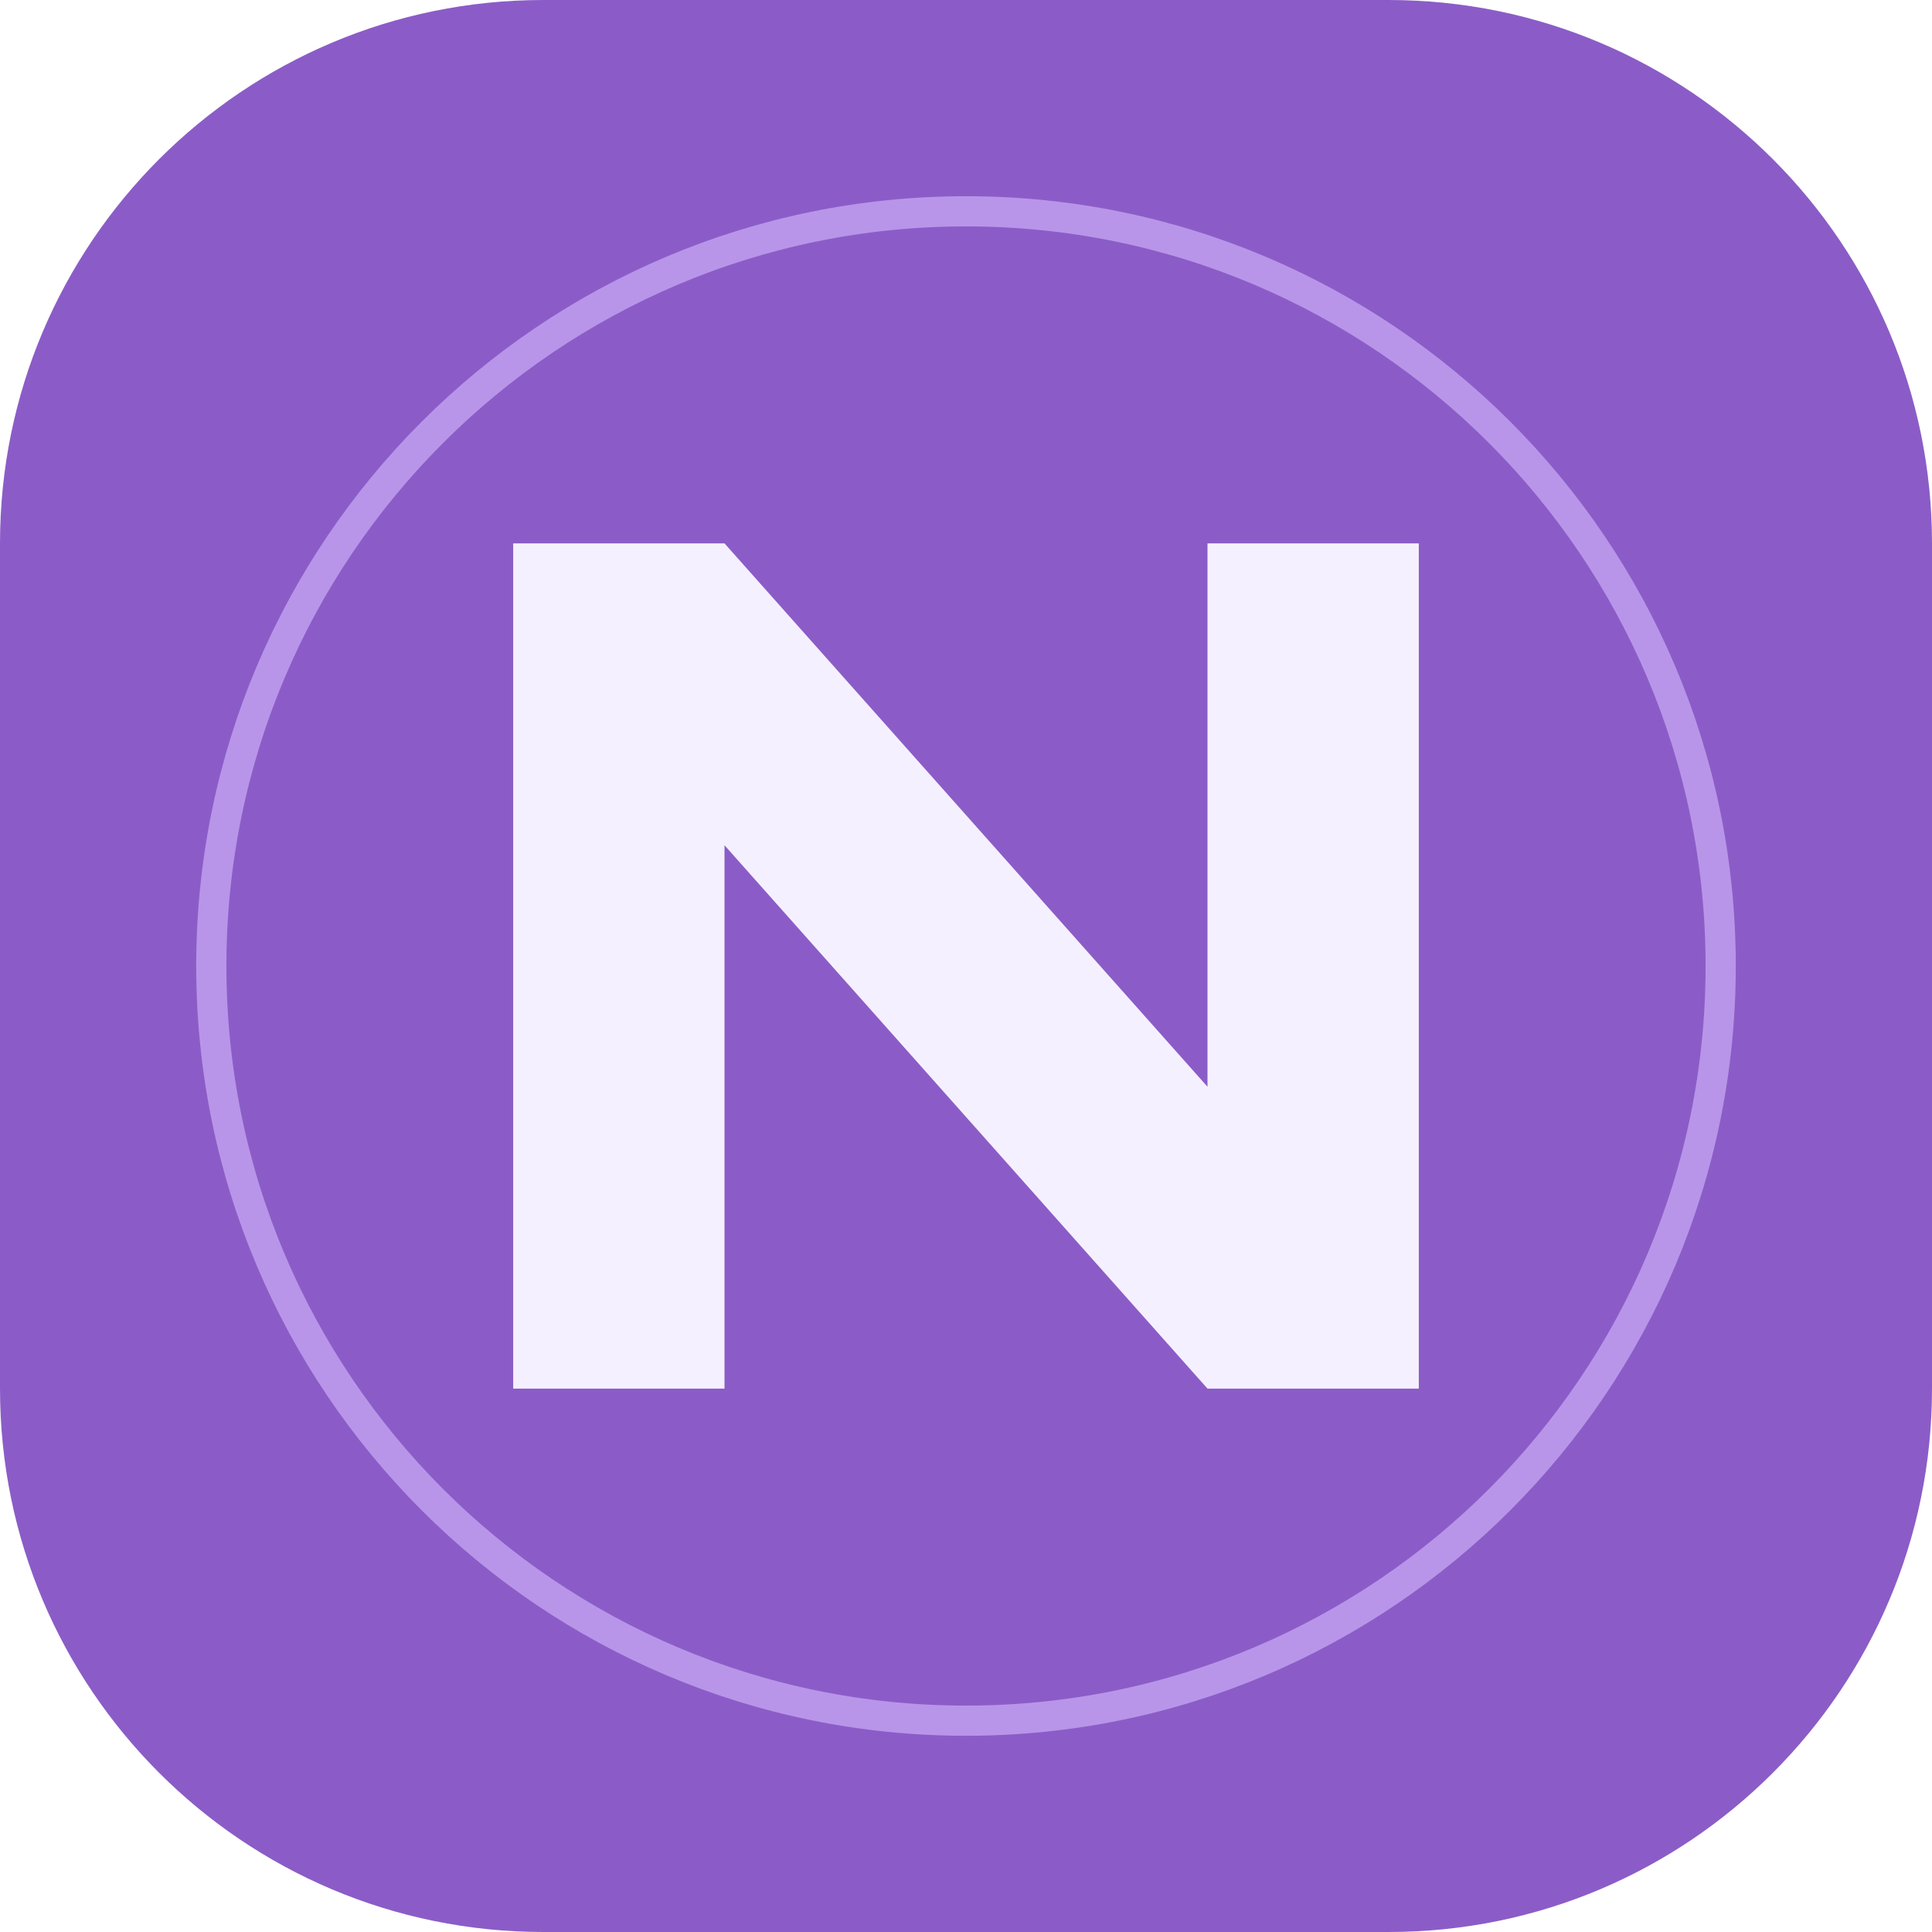
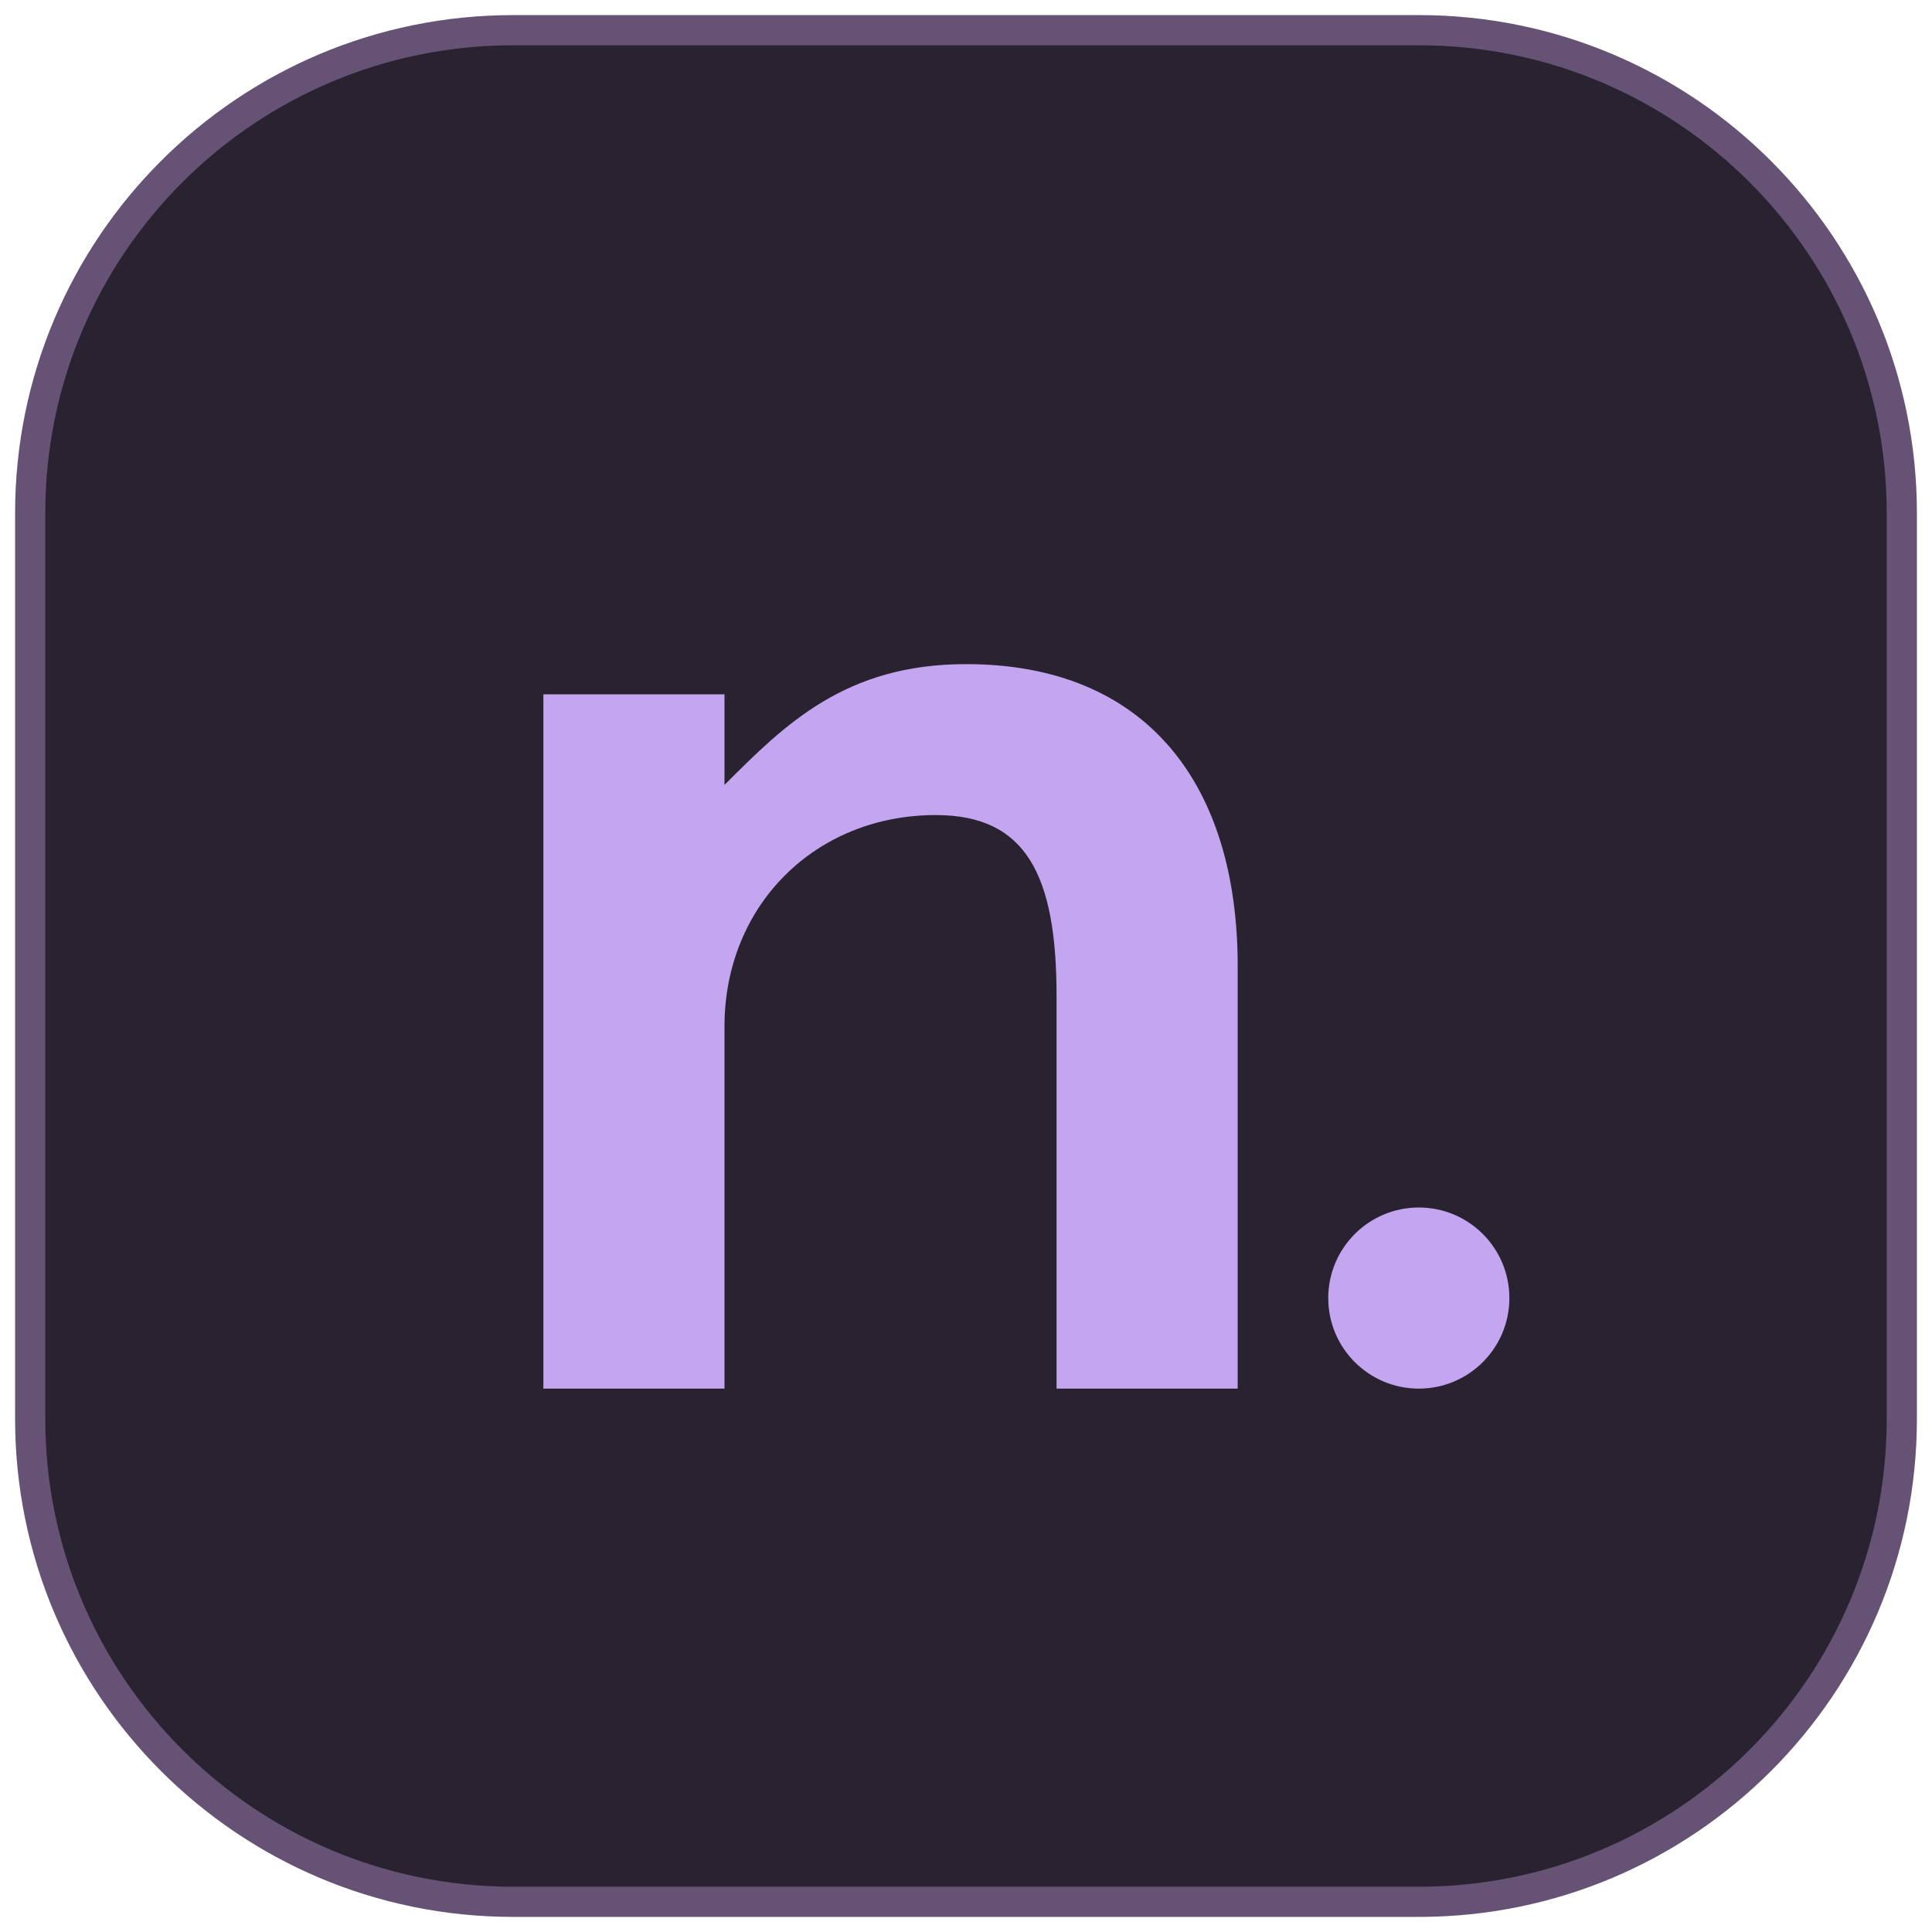
<svg xmlns="http://www.w3.org/2000/svg" viewBox="0 0 64 64">
-   <rect width="64" height="64" rx="18" fill="#8b5cc7" />
-   <circle cx="32" cy="32" r="25" fill="none" stroke="#d5baff" stroke-opacity=".6" />
-   <path fill="#f5f0ff" d="M17 46V18h7l16 18V18h7v28h-7L24 28v18z" />
+   <rect x="1" y="1" width="62" height="62" rx="16" fill="#292331" stroke="#655275" />
+   <path d="M18 46V23h6v3c2-2 4-4 8-4 6 0 9 4 9 10v14h-6V33c0-4-1-6-4-6-4 0-7 3-7 7v12Z" fill="#c4a5ef" />
+   <circle cx="47" cy="43" r="3" fill="#c4a5ef" />
</svg>
